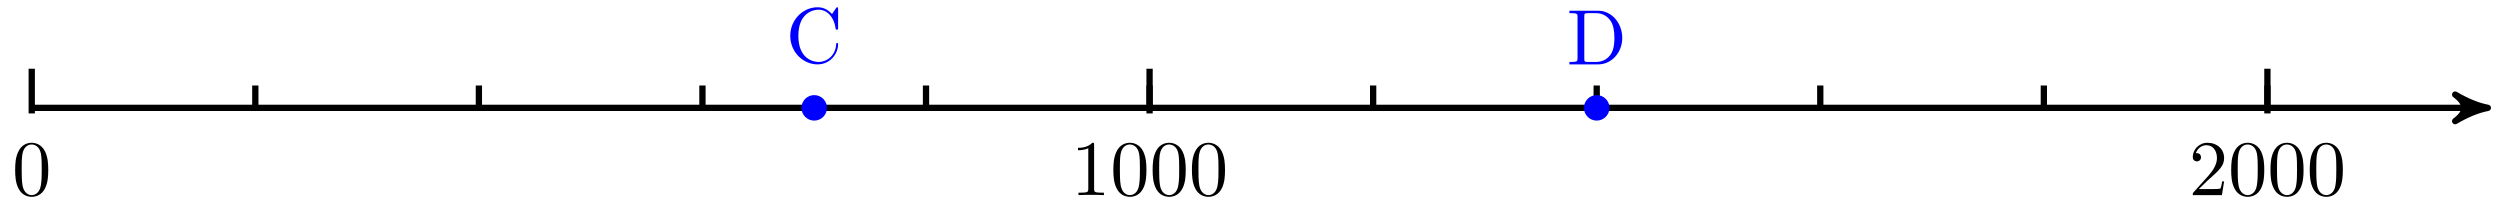
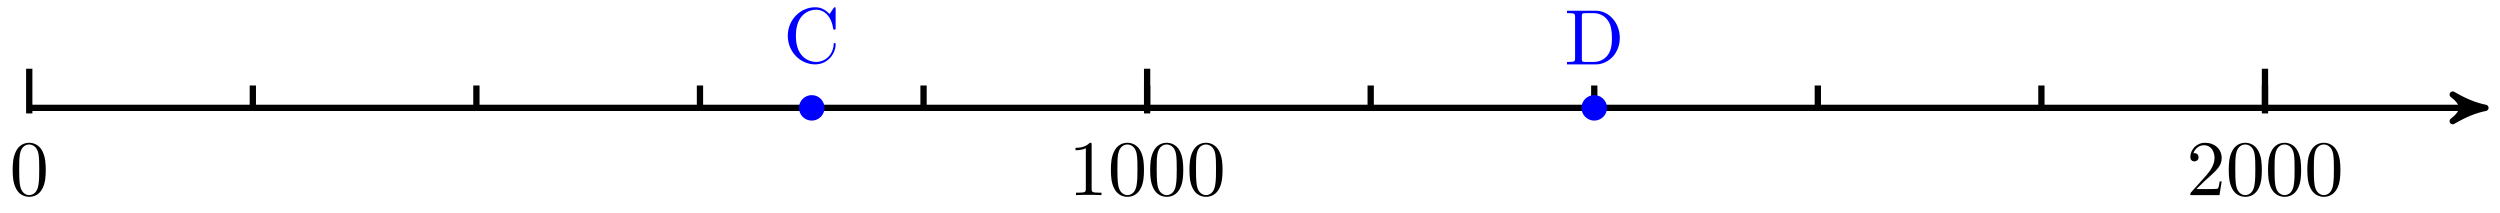
<svg xmlns="http://www.w3.org/2000/svg" xmlns:xlink="http://www.w3.org/1999/xlink" version="1.1" width="317" height="27" viewBox="0 0 317 27">
  <defs>
    <path id="font_1_121" d="M.46 .32C.46 .4 .455 .48 .42 .554 .374 .65 .292 .666 .25 .666 .19 .666 .117 .64 .076 .547 .044 .478 .039 .4 .039 .32 .039 .245 .043 .155 .084 .079 .127-.002 .2-.022 .249-.022 .303-.022 .379-.001 .423 .094 .455 .163 .46 .241 .46 .32M.377 .332C.377 .257 .377 .189 .366 .125 .351 .03 .294-0 .249-0 .21-0 .151 .025 .133 .121 .122 .181 .122 .273 .122 .332 .122 .396 .122 .462 .13 .516 .149 .635 .224 .644 .249 .644 .282 .644 .348 .626 .367 .527 .377 .471 .377 .395 .377 .332Z" />
    <path id="font_1_82" d="M.419 0V.031H.387C.297 .031 .294 .042 .294 .079V.64C.294 .664 .294 .666 .271 .666 .209 .602 .121 .602 .089 .602V.571C.109 .571 .168 .571 .22 .597V.079C.22 .043 .217 .031 .127 .031H.095V0C.13 .003 .217 .003 .257 .003 .297 .003 .384 .003 .419 0Z" />
    <path id="font_1_107" d="M.449 .174H.424C.419 .144 .412 .1 .402 .085 .395 .077 .329 .077 .307 .077H.127L.233 .18C.389 .318 .449 .372 .449 .472 .449 .586 .359 .666 .237 .666 .124 .666 .05 .574 .05 .485 .05 .429 .1 .429 .103 .429 .12 .429 .155 .441 .155 .482 .155 .508 .137 .534 .102 .534 .094 .534 .092 .534 .089 .533 .112 .598 .166 .635 .224 .635 .315 .635 .358 .554 .358 .472 .358 .392 .308 .313 .253 .251L.061 .037C.05 .026 .05 .024 .05 0H.421L.449 .174Z" />
    <path id="font_1_42" d="M.665 .233C.665 .243 .665 .25 .652 .25 .641 .25 .641 .244 .64 .234 .632 .091 .525 .009 .416 .009 .355 .009 .159 .043 .159 .341 .159 .64 .354 .674 .415 .674 .524 .674 .613 .583 .633 .437 .635 .423 .635 .42 .649 .42 .665 .42 .665 .423 .665 .444V.681C.665 .698 .665 .705 .654 .705 .65 .705 .646 .705 .638 .693L.588 .619C.551 .655 .5 .705 .404 .705 .217 .705 .056 .546 .056 .342 .056 .135 .218-.022 .404-.022 .567-.022 .665 .117 .665 .233Z" />
    <path id="font_1_46" d="M.707 .336C.707 .526 .572 .683 .401 .683H.035V.652H.059C.136 .652 .138 .641 .138 .605V.078C.138 .042 .136 .031 .059 .031H.035V0H.401C.569 0 .707 .148 .707 .336M.607 .336C.607 .225 .588 .165 .552 .116 .532 .089 .475 .031 .374 .031H.273C.226 .031 .224 .038 .224 .071V.612C.224 .645 .226 .652 .273 .652H.373C.435 .652 .504 .63 .555 .559 .598 .5 .607 .414 .607 .336Z" />
  </defs>
-   <path transform="matrix(1.00005,0,0,-1,4.025597,13.676)" stroke-width=".797" stroke-linecap="butt" stroke-miterlimit="10" stroke-linejoin="miter" fill="none" stroke="#000000" d="M0 0H310.38" />
-   <path transform="matrix(1.00005,0,0,-1,314.4214,13.676)" d="M1.036 0C-.259 .259-1.554 .777-3.108 1.684-1.554 .518-1.554-.518-3.108-1.684-1.554-.777-.259-.259 1.036 0Z" />
-   <path transform="matrix(1.00005,0,0,-1,314.4214,13.676)" stroke-width=".797" stroke-linecap="butt" stroke-linejoin="round" fill="none" stroke="#000000" d="M1.036 0C-.259 .259-1.554 .777-3.108 1.684-1.554 .518-1.554-.518-3.108-1.684-1.554-.777-.259-.259 1.036 0Z" />
-   <path transform="matrix(1.00005,0,0,-1,4.025597,13.676)" stroke-width=".797" stroke-linecap="butt" stroke-miterlimit="10" stroke-linejoin="miter" fill="none" stroke="#000000" d="M0 4.961V-.708" />
-   <use data-text="0" xlink:href="#font_1_121" transform="matrix(9.963098,0,0,-9.9626,1.53447,24.739)" />
-   <path transform="matrix(1.00005,0,0,-1,4.025597,13.676)" stroke-width=".797" stroke-linecap="butt" stroke-miterlimit="10" stroke-linejoin="miter" fill="none" stroke="#000000" d="M141.734 4.961V-.708" />
-   <use data-text="1" xlink:href="#font_1_82" transform="matrix(9.963098,0,0,-9.9626,135.8032,24.739)" />
-   <use data-text="0" xlink:href="#font_1_121" transform="matrix(9.963098,0,0,-9.9626,140.7847,24.739)" />
-   <use data-text="0" xlink:href="#font_1_121" transform="matrix(9.963098,0,0,-9.9626,145.7663,24.739)" />
-   <use data-text="0" xlink:href="#font_1_121" transform="matrix(9.963098,0,0,-9.9626,150.7478,24.739)" />
-   <path transform="matrix(1.00005,0,0,-1,4.025597,13.676)" stroke-width=".797" stroke-linecap="butt" stroke-miterlimit="10" stroke-linejoin="miter" fill="none" stroke="#000000" d="M283.468 4.961V-.708" />
-   <use data-text="2" xlink:href="#font_1_107" transform="matrix(9.963098,0,0,-9.9626,277.5443,24.739)" />
-   <use data-text="0" xlink:href="#font_1_121" transform="matrix(9.963098,0,0,-9.9626,282.5258,24.739)" />
-   <use data-text="0" xlink:href="#font_1_121" transform="matrix(9.963098,0,0,-9.9626,287.5074,24.739)" />
-   <use data-text="0" xlink:href="#font_1_121" transform="matrix(9.963098,0,0,-9.9626,292.4889,24.739)" />
-   <path transform="matrix(1.00005,0,0,-1,4.025597,13.676)" stroke-width=".797" stroke-linecap="butt" stroke-miterlimit="10" stroke-linejoin="miter" fill="none" stroke="#000000" d="M28.347 2.835V0" />
-   <path transform="matrix(1.00005,0,0,-1,4.025597,13.676)" stroke-width=".797" stroke-linecap="butt" stroke-miterlimit="10" stroke-linejoin="miter" fill="none" stroke="#000000" d="M56.694 2.835V0" />
-   <path transform="matrix(1.00005,0,0,-1,4.025597,13.676)" stroke-width=".797" stroke-linecap="butt" stroke-miterlimit="10" stroke-linejoin="miter" fill="none" stroke="#000000" d="M85.04 2.835V0" />
-   <path transform="matrix(1.00005,0,0,-1,4.025597,13.676)" stroke-width=".797" stroke-linecap="butt" stroke-miterlimit="10" stroke-linejoin="miter" fill="none" stroke="#000000" d="M113.387 2.835V0" />
-   <path transform="matrix(1.00005,0,0,-1,4.025597,13.676)" stroke-width=".797" stroke-linecap="butt" stroke-miterlimit="10" stroke-linejoin="miter" fill="none" stroke="#000000" d="M141.734 2.835V0" />
-   <path transform="matrix(1.00005,0,0,-1,4.025597,13.676)" stroke-width=".797" stroke-linecap="butt" stroke-miterlimit="10" stroke-linejoin="miter" fill="none" stroke="#000000" d="M170.081 2.835V0" />
-   <path transform="matrix(1.00005,0,0,-1,4.025597,13.676)" stroke-width=".797" stroke-linecap="butt" stroke-miterlimit="10" stroke-linejoin="miter" fill="none" stroke="#000000" d="M198.428 2.835V0" />
-   <path transform="matrix(1.00005,0,0,-1,4.025597,13.676)" stroke-width=".797" stroke-linecap="butt" stroke-miterlimit="10" stroke-linejoin="miter" fill="none" stroke="#000000" d="M226.774 2.835V0" />
-   <path transform="matrix(1.00005,0,0,-1,4.025597,13.676)" stroke-width=".797" stroke-linecap="butt" stroke-miterlimit="10" stroke-linejoin="miter" fill="none" stroke="#000000" d="M255.121 2.835V0" />
-   <path transform="matrix(1.00005,0,0,-1,4.025597,13.676)" stroke-width=".797" stroke-linecap="butt" stroke-miterlimit="10" stroke-linejoin="miter" fill="none" stroke="#000000" d="M283.468 2.835V0" />
-   <path transform="matrix(1.00005,0,0,-1,4.025597,13.676)" d="M100.631 0C100.631 .783 99.997 1.417 99.214 1.417 98.431 1.417 97.796 .783 97.796 0 97.796-.783 98.431-1.417 99.214-1.417 99.997-1.417 100.631-.783 100.631 0ZM99.214 0" fill="#0000ff" />
-   <path transform="matrix(1.00005,0,0,-1,4.025597,13.676)" stroke-width=".399" stroke-linecap="butt" stroke-miterlimit="10" stroke-linejoin="miter" fill="none" stroke="#0000ff" d="M100.631 0C100.631 .783 99.997 1.417 99.214 1.417 98.431 1.417 97.796 .783 97.796 0 97.796-.783 98.431-1.417 99.214-1.417 99.997-1.417 100.631-.783 100.631 0ZM99.214 0" />
-   <use data-text="C" xlink:href="#font_1_42" transform="matrix(9.963098,0,0,-9.9626,99.64737,7.944)" fill="#0000ff" />
-   <path transform="matrix(1.00005,0,0,-1,4.025597,13.676)" d="M199.845 0C199.845 .783 199.21 1.417 198.428 1.417 197.645 1.417 197.01 .783 197.01 0 197.01-.783 197.645-1.417 198.428-1.417 199.21-1.417 199.845-.783 199.845 0ZM198.428 0" fill="#0000ff" />
-   <path transform="matrix(1.00005,0,0,-1,4.025597,13.676)" stroke-width=".399" stroke-linecap="butt" stroke-miterlimit="10" stroke-linejoin="miter" fill="none" stroke="#0000ff" d="M199.845 0C199.845 .783 199.21 1.417 198.428 1.417 197.645 1.417 197.01 .783 197.01 0 197.01-.783 197.645-1.417 198.428-1.417 199.21-1.417 199.845-.783 199.845 0ZM198.428 0" />
-   <use data-text="D" xlink:href="#font_1_46" transform="matrix(9.963098,0,0,-9.9626,198.6573,8.164)" fill="#0000ff" />
+   <path transform="matrix(1.00008,0,0,-1,3.709099,13.676)" stroke-width=".797" stroke-linecap="butt" stroke-miterlimit="10" stroke-linejoin="miter" fill="none" stroke="#000000" d="M0 0H310.38" />
+   <path transform="matrix(1.00008,0,0,-1,314.1143,13.676)" d="M1.036 0C-.259 .259-1.554 .777-3.108 1.684-1.554 .518-1.554-.518-3.108-1.684-1.554-.777-.259-.259 1.036 0Z" />
+   <path transform="matrix(1.00008,0,0,-1,314.1143,13.676)" stroke-width=".797" stroke-linecap="butt" stroke-linejoin="round" fill="none" stroke="#000000" d="M1.036 0C-.259 .259-1.554 .777-3.108 1.684-1.554 .518-1.554-.518-3.108-1.684-1.554-.777-.259-.259 1.036 0Z" />
+   <path transform="matrix(1.00008,0,0,-1,3.709099,13.676)" stroke-width=".797" stroke-linecap="butt" stroke-miterlimit="10" stroke-linejoin="miter" fill="none" stroke="#000000" d="M0 4.961V-.708" />
+   <use data-text="0" xlink:href="#font_1_121" transform="matrix(9.963397,0,0,-9.9626,1.217903,24.739)" />
+   <path transform="matrix(1.00008,0,0,-1,3.709099,13.676)" stroke-width=".797" stroke-linecap="butt" stroke-miterlimit="10" stroke-linejoin="miter" fill="none" stroke="#000000" d="M141.734 4.961V-.708" />
+   <use data-text="1" xlink:href="#font_1_82" transform="matrix(9.963397,0,0,-9.9626,135.4906,24.739)" />
+   <use data-text="0" xlink:href="#font_1_121" transform="matrix(9.963397,0,0,-9.9626,140.4723,24.739)" />
+   <use data-text="0" xlink:href="#font_1_121" transform="matrix(9.963397,0,0,-9.9626,145.454,24.739)" />
+   <use data-text="0" xlink:href="#font_1_121" transform="matrix(9.963397,0,0,-9.9626,150.4357,24.739)" />
+   <path transform="matrix(1.00008,0,0,-1,3.709099,13.676)" stroke-width=".797" stroke-linecap="butt" stroke-miterlimit="10" stroke-linejoin="miter" fill="none" stroke="#000000" d="M283.468 4.961V-.708" />
+   <use data-text="2" xlink:href="#font_1_107" transform="matrix(9.963397,0,0,-9.9626,277.236,24.739)" />
+   <use data-text="0" xlink:href="#font_1_121" transform="matrix(9.963397,0,0,-9.9626,282.2177,24.739)" />
+   <use data-text="0" xlink:href="#font_1_121" transform="matrix(9.963397,0,0,-9.9626,287.1994,24.739)" />
+   <use data-text="0" xlink:href="#font_1_121" transform="matrix(9.963397,0,0,-9.9626,292.1811,24.739)" />
+   <path transform="matrix(1.00008,0,0,-1,3.709099,13.676)" stroke-width=".797" stroke-linecap="butt" stroke-miterlimit="10" stroke-linejoin="miter" fill="none" stroke="#000000" d="M28.347 2.835V0" />
+   <path transform="matrix(1.00008,0,0,-1,3.709099,13.676)" stroke-width=".797" stroke-linecap="butt" stroke-miterlimit="10" stroke-linejoin="miter" fill="none" stroke="#000000" d="M56.694 2.835V0" />
+   <path transform="matrix(1.00008,0,0,-1,3.709099,13.676)" stroke-width=".797" stroke-linecap="butt" stroke-miterlimit="10" stroke-linejoin="miter" fill="none" stroke="#000000" d="M85.04 2.835V0" />
+   <path transform="matrix(1.00008,0,0,-1,3.709099,13.676)" stroke-width=".797" stroke-linecap="butt" stroke-miterlimit="10" stroke-linejoin="miter" fill="none" stroke="#000000" d="M113.387 2.835V0" />
+   <path transform="matrix(1.00008,0,0,-1,3.709099,13.676)" stroke-width=".797" stroke-linecap="butt" stroke-miterlimit="10" stroke-linejoin="miter" fill="none" stroke="#000000" d="M141.734 2.835V0" />
+   <path transform="matrix(1.00008,0,0,-1,3.709099,13.676)" stroke-width=".797" stroke-linecap="butt" stroke-miterlimit="10" stroke-linejoin="miter" fill="none" stroke="#000000" d="M170.081 2.835V0" />
+   <path transform="matrix(1.00008,0,0,-1,3.709099,13.676)" stroke-width=".797" stroke-linecap="butt" stroke-miterlimit="10" stroke-linejoin="miter" fill="none" stroke="#000000" d="M198.428 2.835V0" />
+   <path transform="matrix(1.00008,0,0,-1,3.709099,13.676)" stroke-width=".797" stroke-linecap="butt" stroke-miterlimit="10" stroke-linejoin="miter" fill="none" stroke="#000000" d="M226.774 2.835V0" />
+   <path transform="matrix(1.00008,0,0,-1,3.709099,13.676)" stroke-width=".797" stroke-linecap="butt" stroke-miterlimit="10" stroke-linejoin="miter" fill="none" stroke="#000000" d="M255.121 2.835V0" />
+   <path transform="matrix(1.00008,0,0,-1,3.709099,13.676)" stroke-width=".797" stroke-linecap="butt" stroke-miterlimit="10" stroke-linejoin="miter" fill="none" stroke="#000000" d="M283.468 2.835V0" />
+   <path transform="matrix(1.00008,0,0,-1,3.709099,13.676)" d="M100.631 0C100.631 .783 99.997 1.417 99.214 1.417 98.431 1.417 97.796 .783 97.796 0 97.796-.783 98.431-1.417 99.214-1.417 99.997-1.417 100.631-.783 100.631 0ZM99.214 0" fill="#0000ff" />
+   <path transform="matrix(1.00008,0,0,-1,3.709099,13.676)" stroke-width=".399" stroke-linecap="butt" stroke-miterlimit="10" stroke-linejoin="miter" fill="none" stroke="#0000ff" d="M100.631 0C100.631 .783 99.997 1.417 99.214 1.417 98.431 1.417 97.796 .783 97.796 0 97.796-.783 98.431-1.417 99.214-1.417 99.997-1.417 100.631-.783 100.631 0ZM99.214 0" />
+   <use data-text="C" xlink:href="#font_1_42" transform="matrix(9.963397,0,0,-9.9626,99.33374,7.944)" fill="#0000ff" />
+   <path transform="matrix(1.00008,0,0,-1,3.709099,13.676)" d="M199.845 0C199.845 .783 199.21 1.417 198.428 1.417 197.645 1.417 197.01 .783 197.01 0 197.01-.783 197.645-1.417 198.428-1.417 199.21-1.417 199.845-.783 199.845 0ZM198.428 0" fill="#0000ff" />
+   <path transform="matrix(1.00008,0,0,-1,3.709099,13.676)" stroke-width=".399" stroke-linecap="butt" stroke-miterlimit="10" stroke-linejoin="miter" fill="none" stroke="#0000ff" d="M199.845 0C199.845 .783 199.21 1.417 198.428 1.417 197.645 1.417 197.01 .783 197.01 0 197.01-.783 197.645-1.417 198.428-1.417 199.21-1.417 199.845-.783 199.845 0ZM198.428 0" />
+   <use data-text="D" xlink:href="#font_1_46" transform="matrix(9.963397,0,0,-9.9626,198.3467,8.164)" fill="#0000ff" />
</svg>
